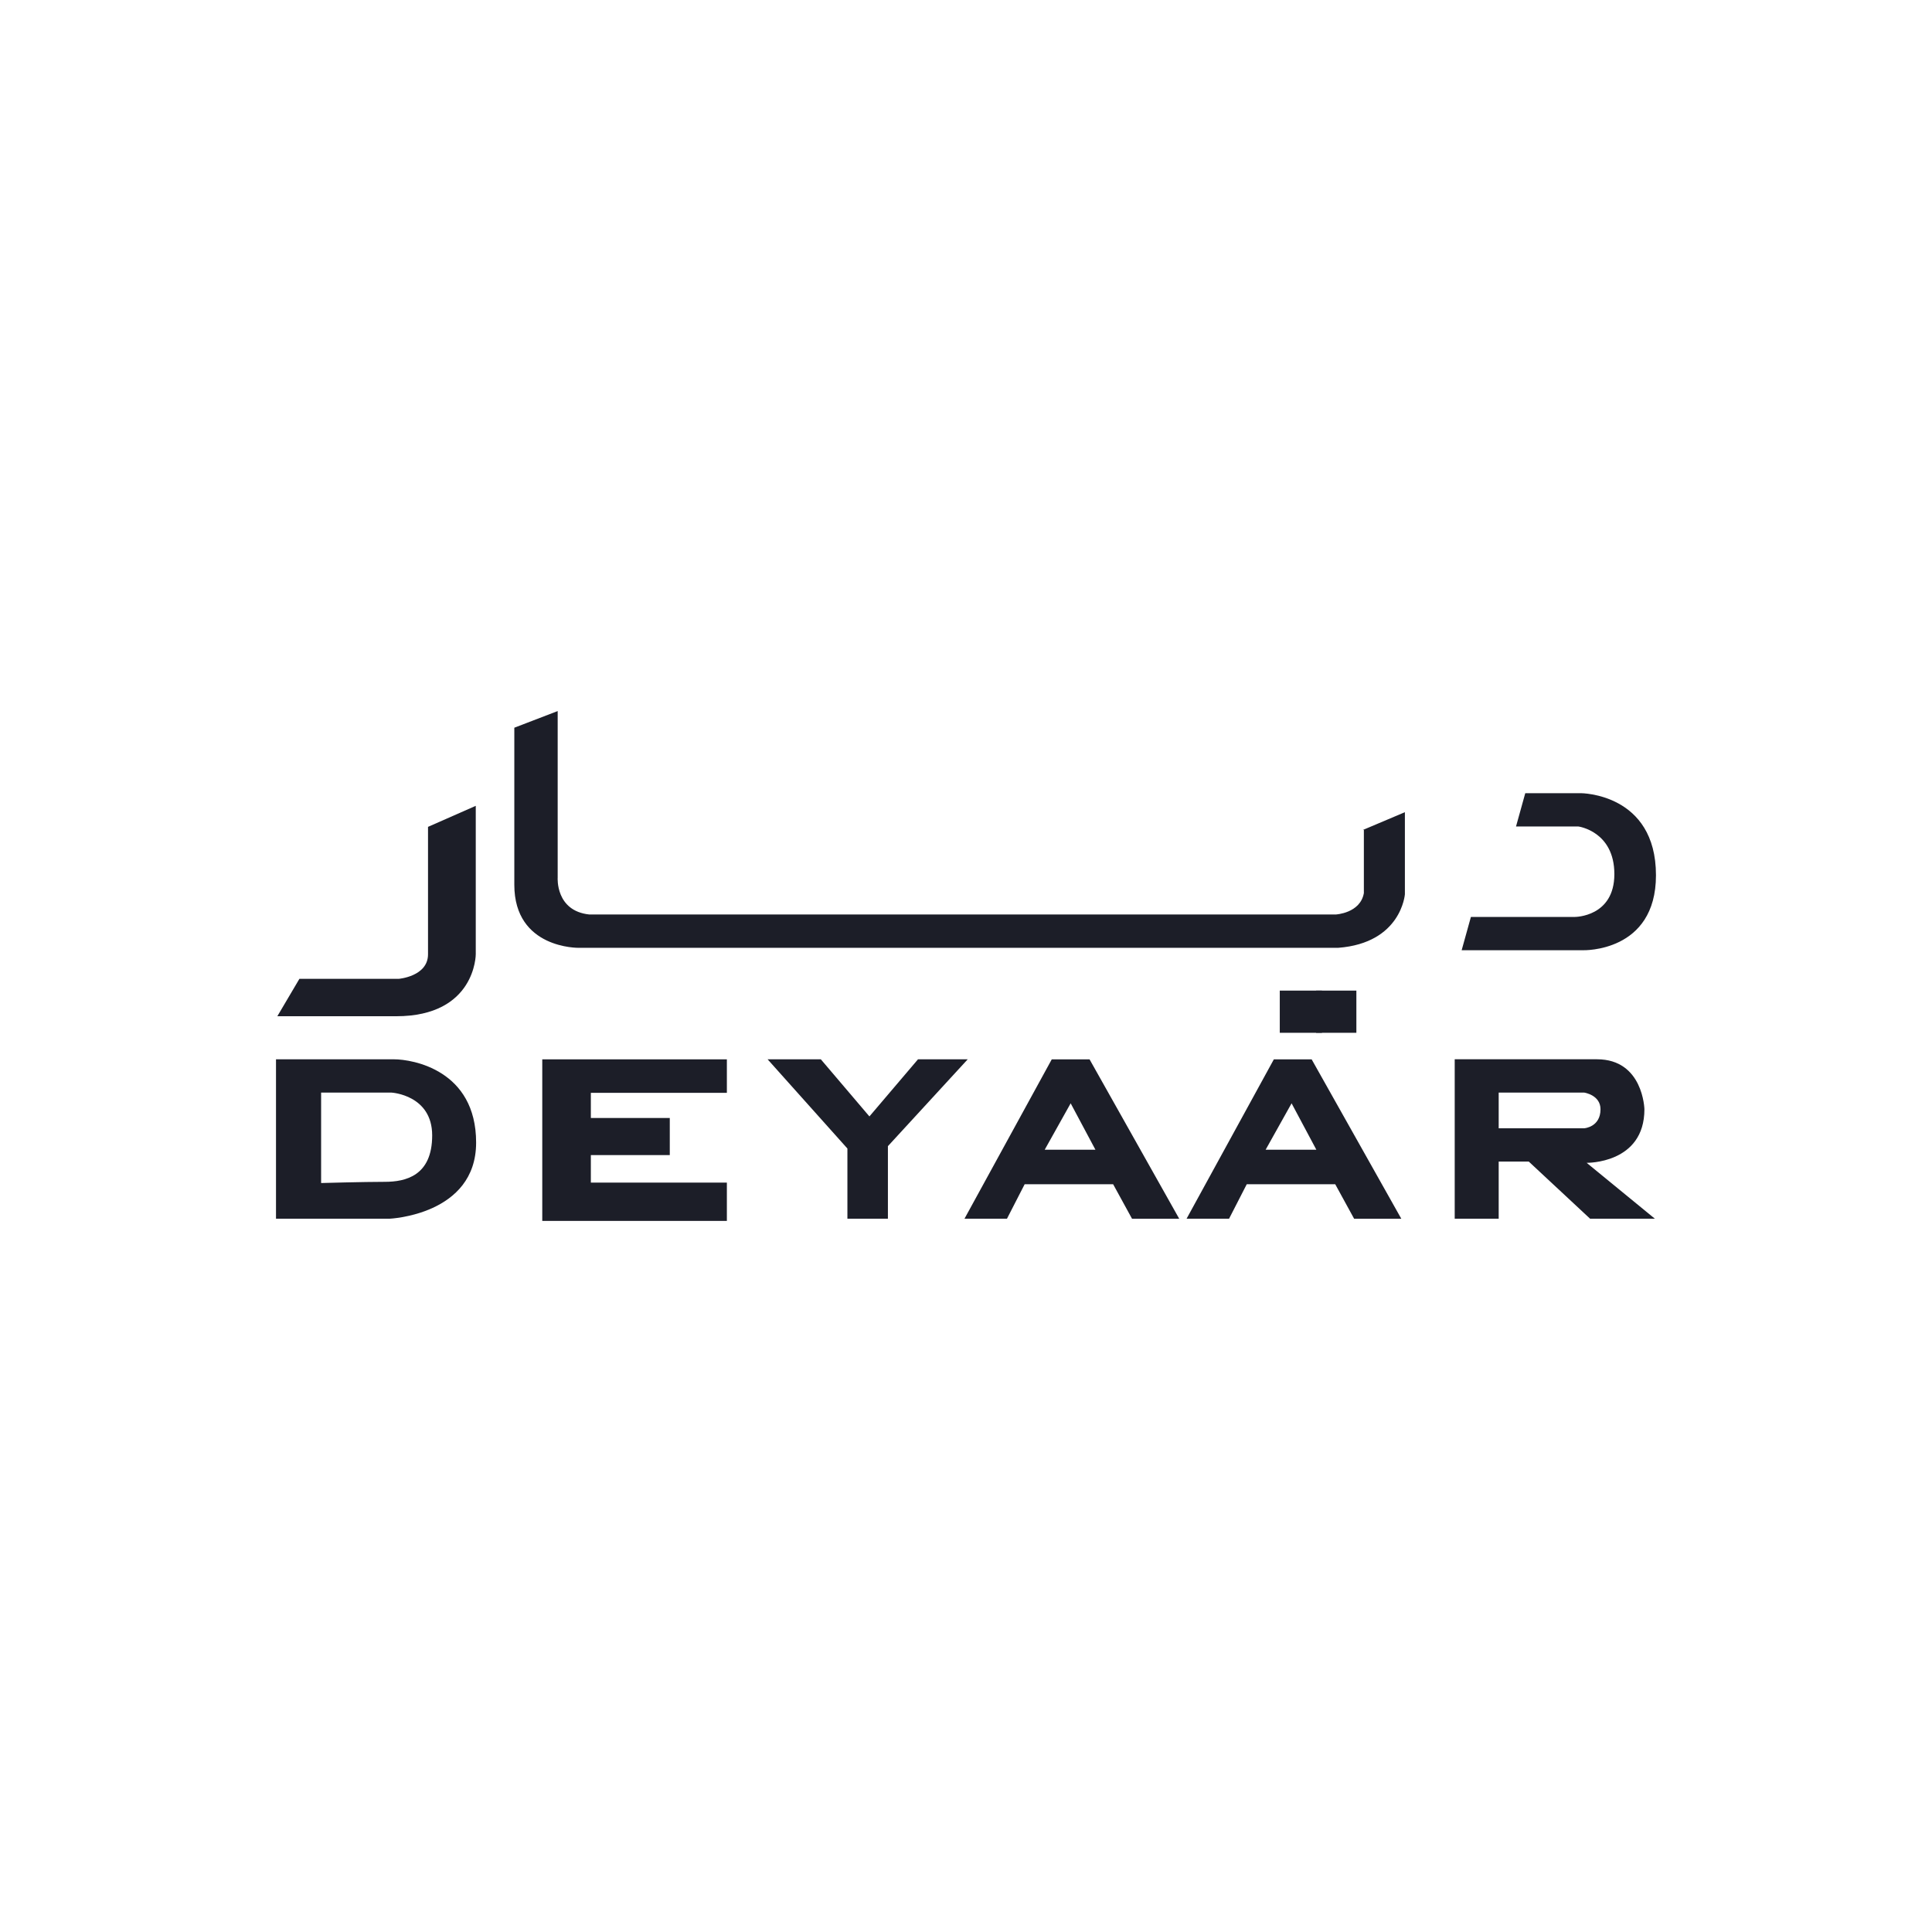
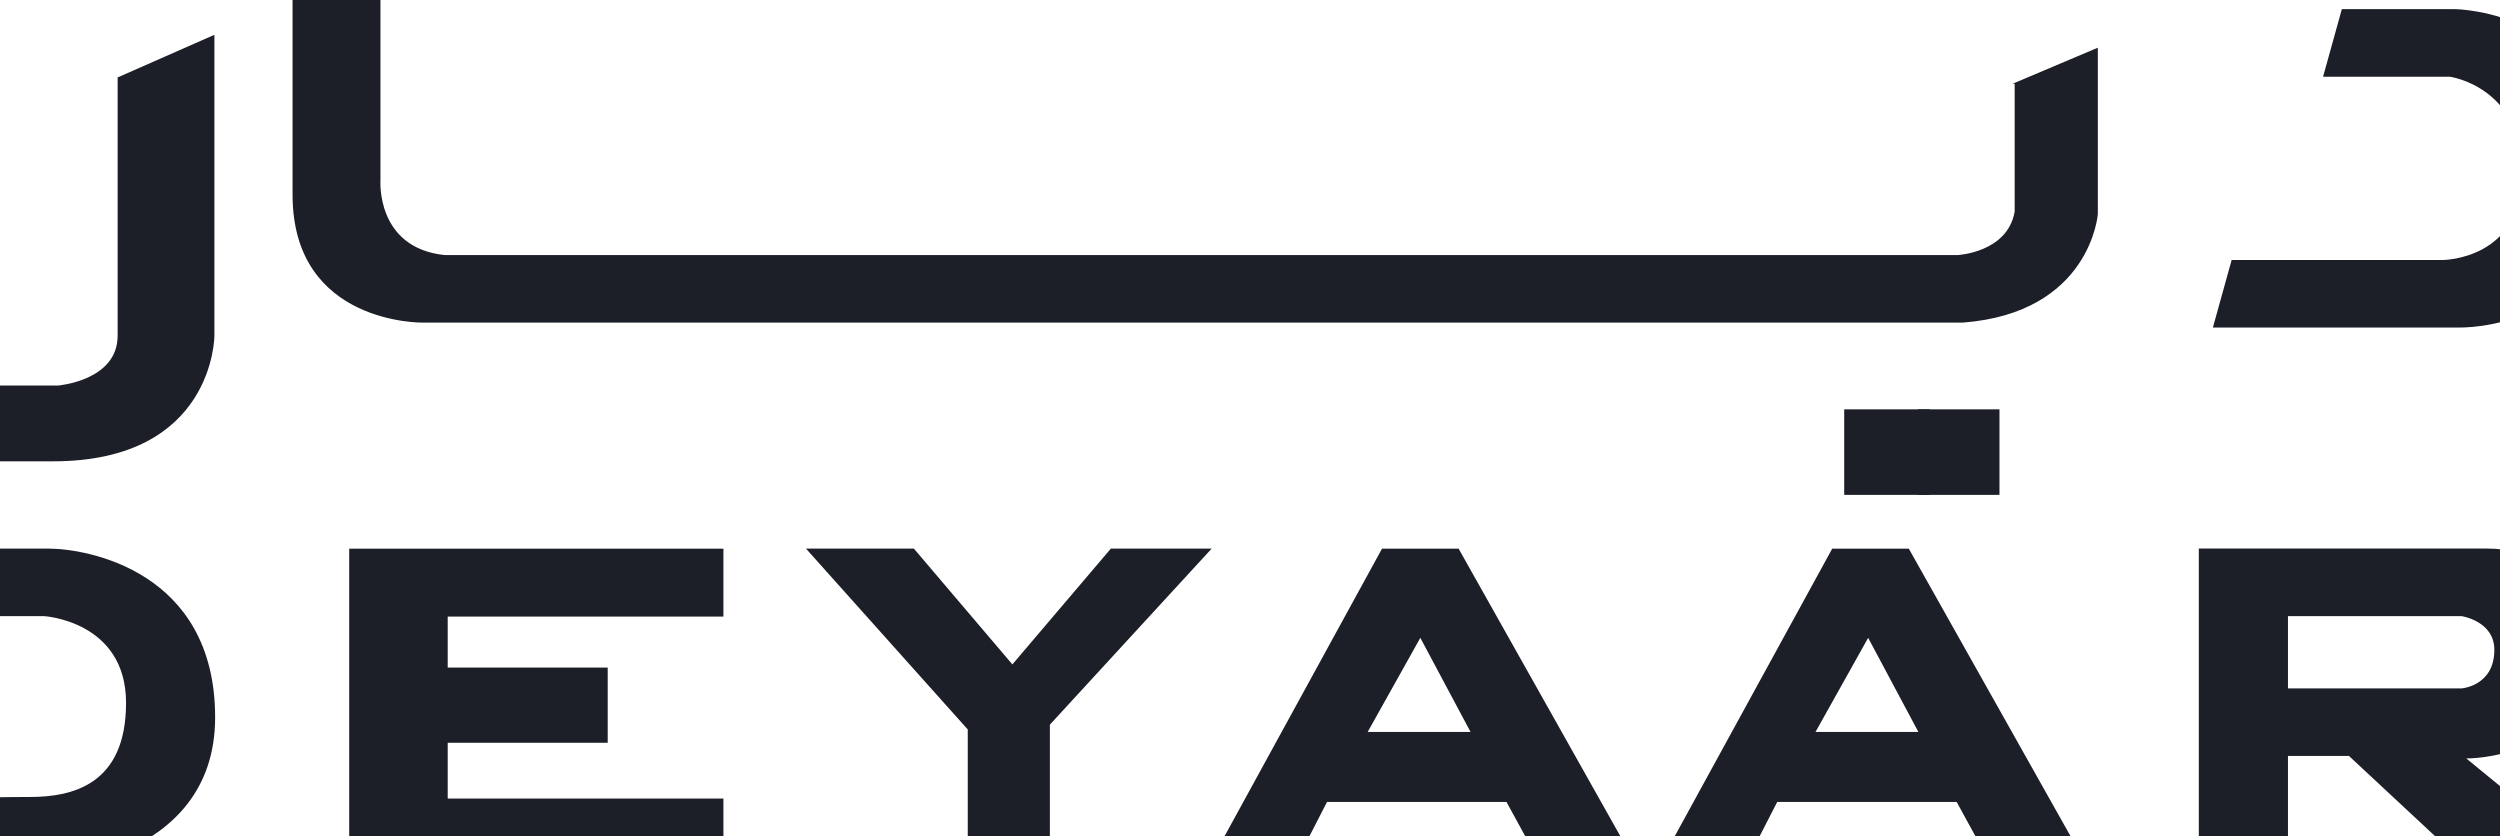
- <svg xmlns="http://www.w3.org/2000/svg" id="Layer_1" version="1.1" viewBox="0 0 595.28 595.28">
+ <svg xmlns="http://www.w3.org/2000/svg" id="Layer_1" version="1.1" viewBox="114 243 380 127">
  <defs>
    <style>
      .st0 {
        fill: #1c1e28;
      }
    </style>
  </defs>
  <g>
    <path class="st0" d="M467.11,254.65l2.85-10.26h17.11s23.16,0,23.16,25.29c0,23.83-22.45,23.1-22.45,23.1h-37.42l2.85-10.26h32.08s12.12,0,12.12-13.19-11.05-14.67-11.05-14.67h-19.25ZM419.87,255.75l13-5.5v25.29s-1.09,15.03-20.58,16.5h-233.96s-19.86.37-19.86-19.43v-48.39l13.36-5.13v51.32s-.72,10.26,9.75,11.36h229.98s7.58-.37,8.67-6.6v-19.43h-.35Z" />
    <path class="st0" d="M394.32,305.22h13v13h-13v-13Z" />
    <path class="st0" d="M405.52,305.22h12.4v13h-12.4v-13Z" />
    <path class="st0" d="M146.59,248.29v45.74s0,19.09-24.53,19.09h-36.61l6.8-11.52h30.57s9.06-.72,9.06-7.57v-39.26l14.71-6.48h0Z" />
    <path class="st0" d="M167.08,326.4v49.78h56.88v-11.8h-41.91v-8.48h24.32v-11.43h-24.32v-7.75h41.91v-10.32h-56.88Z" />
    <path class="st0" d="M236.51,326.39h16.4l14.97,17.6,14.97-17.6h15.32l-24.59,26.76v22.36h-12.48v-21.63l-24.59-27.49Z" />
    <path class="st0" d="M121.39,326.39h-36.35v49.12h34.93s26.73-1.1,26.73-23.46-19.6-25.66-25.3-25.66ZM118.54,364.14c-6.42,0-19.6.37-19.6.37v-27.86h21.74s12.48.73,12.48,13.19-8.2,14.3-14.61,14.3ZM324.07,326.39l-26.9,49.12h13.09l5.45-10.62h27.27l5.82,10.63h14.54l-27.63-49.12h-11.63ZM321.89,354.25l8-14.3,7.63,14.3h-15.63ZM392.5,326.39l-26.9,49.12h13.09l5.45-10.62h27.27l5.82,10.63h14.54l-27.63-49.12h-11.63ZM389.96,354.25l8-14.3,7.63,14.3h-15.63ZM488.85,358.28s17.82.36,17.82-16.5c0,0-.35-15.4-14.61-15.4h-43.84v49.12h13.55v-17.6h9.27l18.89,17.6h19.96l-21.03-17.23ZM461.77,347.65v-11h26.38s4.99.73,4.99,5.13c0,5.5-4.99,5.86-4.99,5.86h-26.38Z" />
  </g>
</svg>
